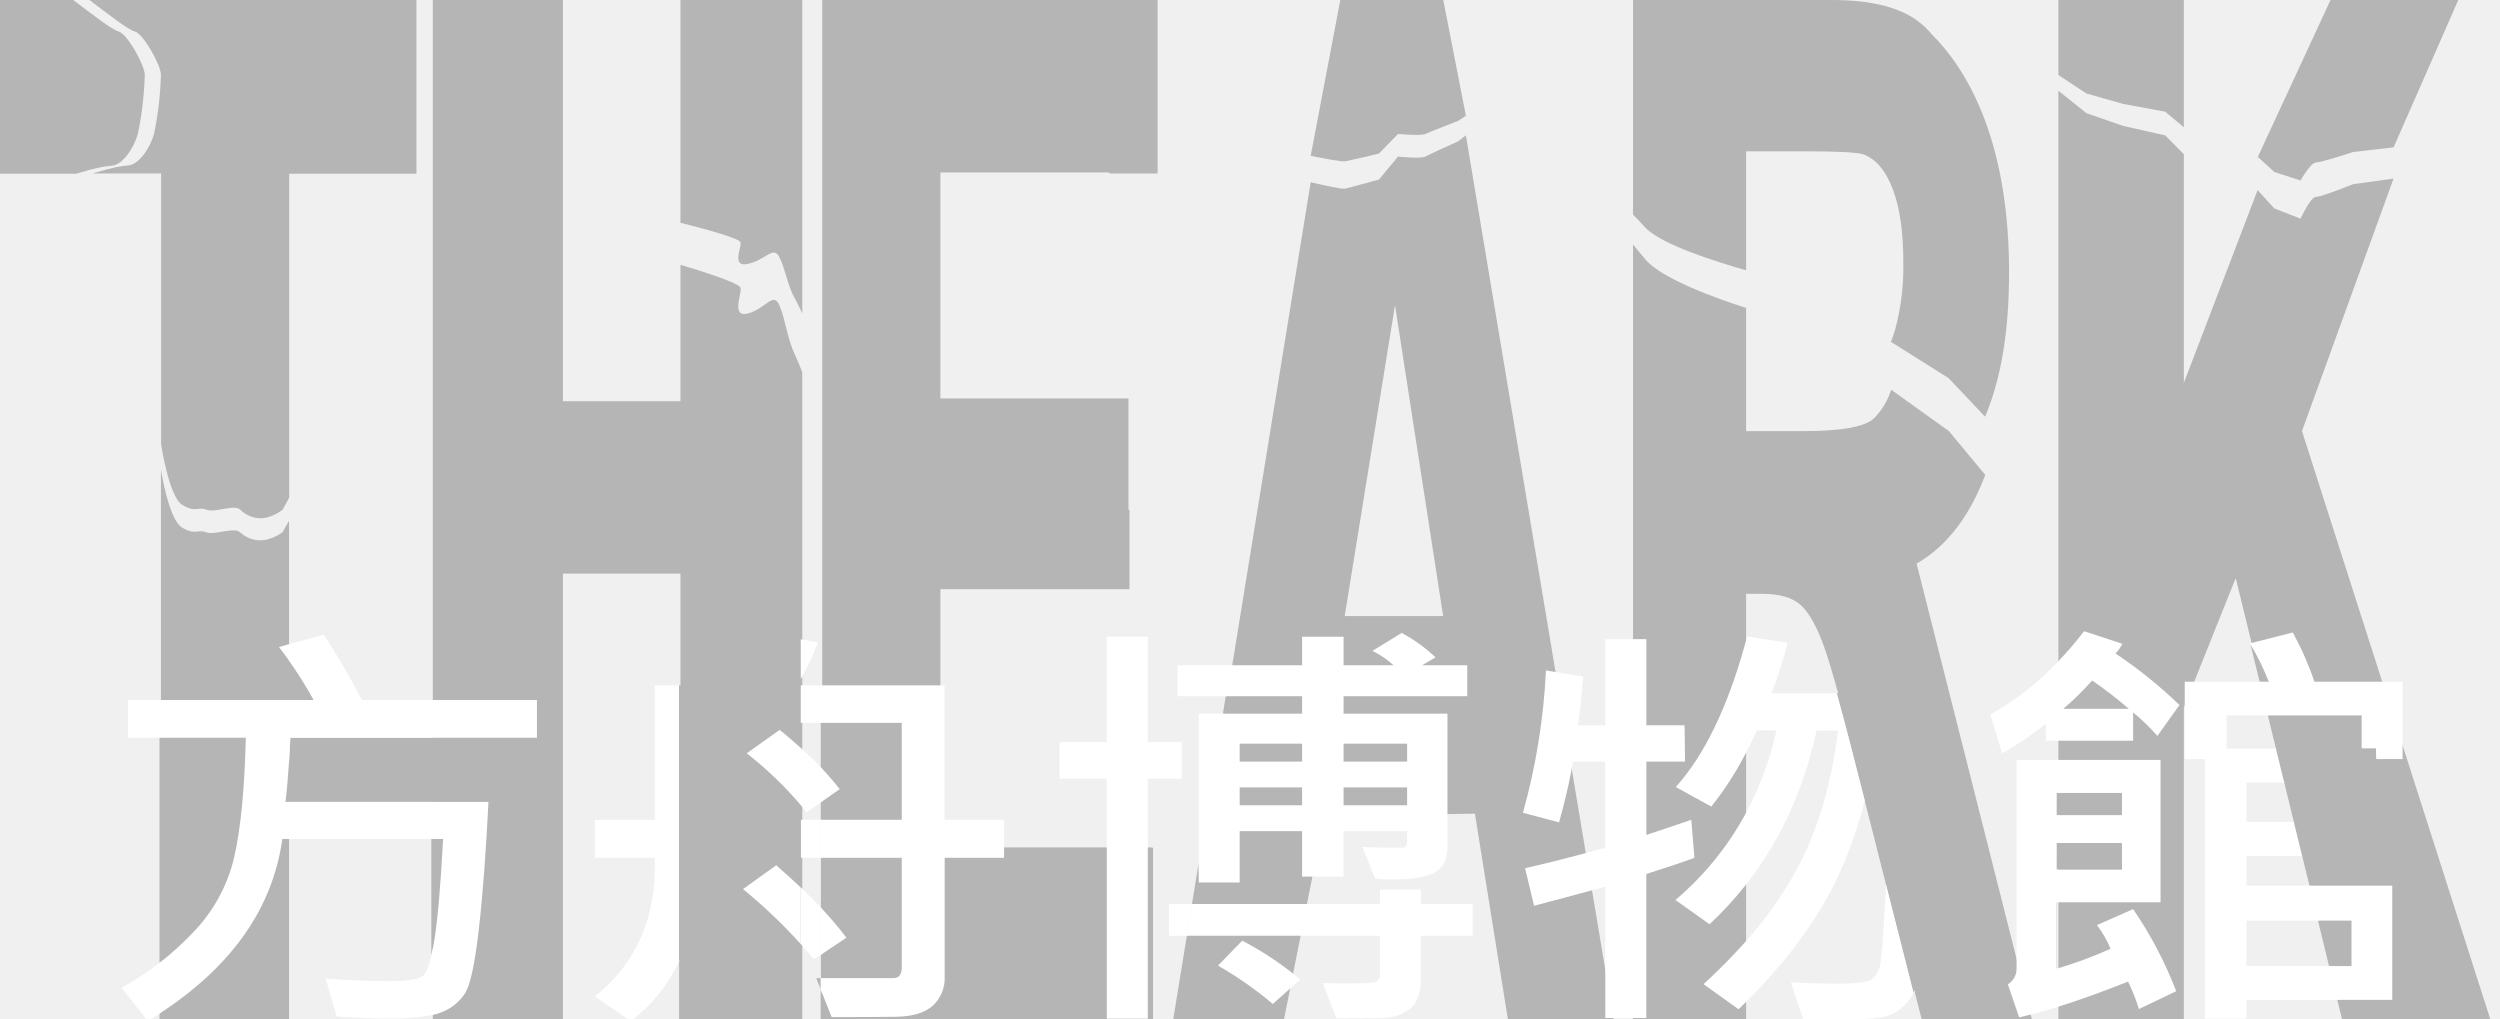
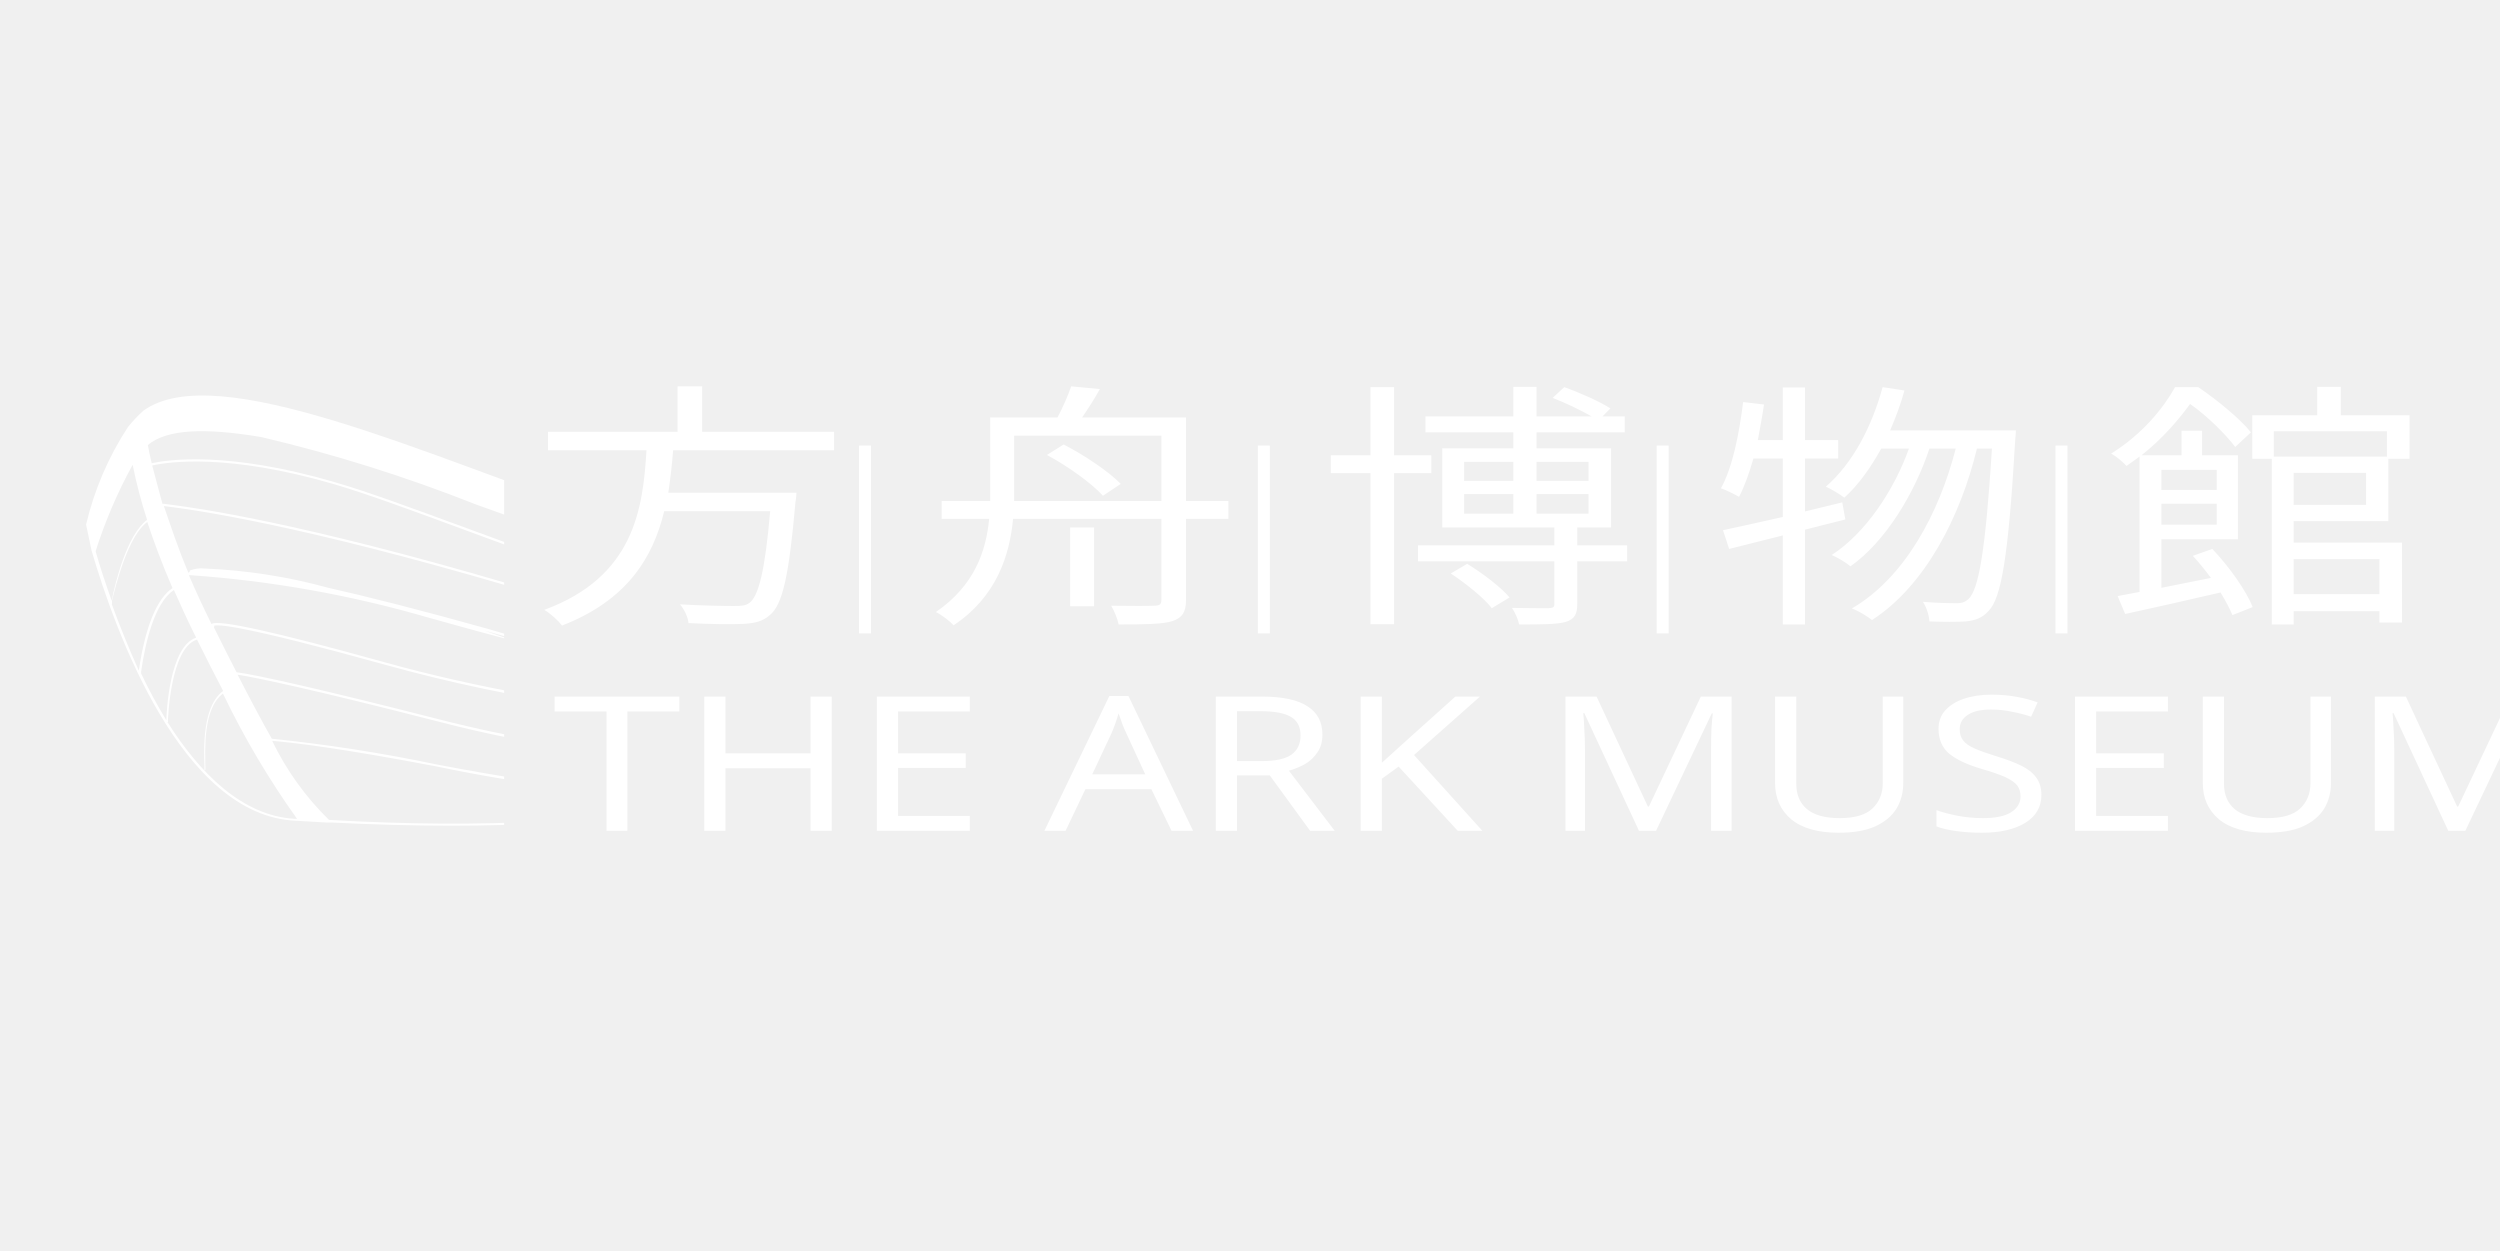
- <svg xmlns="http://www.w3.org/2000/svg" id="圖層_1" data-name="圖層 1" viewBox="0 0 618.87 252.07">
+ <svg xmlns="http://www.w3.org/2000/svg" id="圖層_1" data-name="圖層 1" viewBox="0 0 141.73 70.87">
  <defs>
-     <style>.cls-1{fill:#b5b5b6;}.cls-2{fill:#fff;}</style>
+     <style>.cls-1{fill:none;}.cls-2{font-size:10.65px;font-family:Candara;}.cls-2,.cls-3,.cls-4{fill:#fff;}.cls-3{font-size:14.63px;font-family:DengXian;letter-spacing:0.23em;}.cls-5{clip-path:url(#clip-path);}</style>
+     <clipPath id="clip-path">
+       <rect class="cls-1" y="17.02" width="28.58" height="36.83" transform="translate(28.58 70.87) rotate(-180)" />
+     </clipPath>
  </defs>
-   <path class="cls-1" d="M183.33,60c.3,1.26-2.44,6.31,1.93,5.3s6.17-4.57,7.67-1.65,2,7,3.82,10.24c.59,1,1.23,2.37,1.85,3.7V0H168.45V55.16S183,58.7,183.33,60Z" />
-   <path class="cls-1" d="M196.75,87.74c-1.85-3.9-2.32-8.7-3.82-12.17s-3.3.77-7.67,2-1.63-4.8-1.93-6.3-14.88-5.7-14.88-5.7V99.32h-29.1V0H107.14V252.35h32.21V142h29.1V252.35H198.6V92.13C198,90.56,197.34,89,196.75,87.74Z" />
-   <polygon class="cls-1" points="274.64 0 232.79 0 219.75 0 203.54 0 203.54 252.35 285.44 252.35 285.44 209.84 232.79 209.84 232.79 145.85 279.6 145.85 279.6 126.18 279.35 126.18 279.35 98.63 232.79 98.63 232.79 42.69 274.64 42.69 274.64 42.95 286.57 42.95 286.57 0 283.39 0 274.64 0" />
-   <path class="cls-1" d="M34.13,33.14a83,83,0,0,0,1.71-14.7c-.08-2.4-4.41-10.2-6.51-10.66C27.86,7.46,22.41,3.25,18.14,0H0V43H18.88c5.76-1.72,6.78-1.77,9-2C30.53,40.64,33.23,36.44,34.13,33.14Z" />
-   <path class="cls-1" d="M90.94,0H22.14c4.27,3.25,9.72,7.46,11.19,7.78,2.1.46,6.43,8.26,6.51,10.66a83,83,0,0,1-1.71,14.7c-.9,3.3-3.6,7.5-6.3,7.8-2.17.24-3.19.29-8.95,2h17v67s1.89,12.9,5.19,15,3.9.38,6,1.24,6.9-1.46,8.4,0a7.13,7.13,0,0,0,6.3,2,11.19,11.19,0,0,0,4.2-2l1.62-3V43h31.5V0Z" />
-   <path class="cls-1" d="M65.73,133.65a7.35,7.35,0,0,1-6.3-1.89c-1.5-1.4-6.3.82-8.4,0s-2.7.82-6-1.19-5.19-14.33-5.19-14.33V252.35H71.55V128.91l-1.62,2.85A11.47,11.47,0,0,1,65.73,133.65Z" />
-   <path class="cls-1" d="M332.91,39.94c1.24-.19,8.44-1.92,8.44-1.92l4.73-4.86s5.62.52,6.75,0,8.1-3.22,8.1-3.22l1.95-1.29L357.28,0H331.79l-7.33,38.58C327.49,39.19,332.09,40.07,332.91,39.94Z" />
-   <path class="cls-1" d="M362.88,33.51,360.93,35s-7,3.15-8.1,3.76-6.75,0-6.75,0l-4.73,5.69s-7.2,2-8.44,2.25c-.82.15-5.42-.88-8.45-1.6L290.8,252.35h27.05l10-50.27c13-.27,29.54-.54,37.26-.66l8.17,50.93h26.16Zm-30,119,12.45-76.94,11.92,76.94Z" />
-   <path class="cls-1" d="M474.45,139.52c5.94-3.39,12.42-9.82,17-21.94l-9-10.86-14.3-10.25h0a17.28,17.28,0,0,1-4.33,7.16q-3.45,3.09-17.3,3.09H432.25V76.23c-7.12-2.28-21-7.21-25-12.08-1-1.22-2-2.44-3-3.63V252.35h28V147h3.9q6.63,0,9.7,2.85t5.79,10.5q2.73,7.65,10.15,37.09l13.92,54.91H503Z" />
-   <path class="cls-1" d="M432.25,66.9V37.46h15q11.7,0,14.05.76Q466,40,468.59,46.91t2.57,18a59.65,59.65,0,0,1-2,16.62,30.07,30.07,0,0,1-1.07,3.09h0l14.3,9,9,9.53c3.14-7.35,5.36-17.08,5.84-29.95,1.4-37.86-10.74-56.46-18.94-64.62A20.93,20.93,0,0,0,475.74,6q-6.93-6-22.22-6H404.25V53.11c1,1,2,2.11,3,3.19C411.24,60.57,425.13,64.9,432.25,66.9Z" />
-   <path class="cls-1" d="M569.5,44.68s2.48-4.46,3.83-4.46,9.2-2.6,9.2-2.6l10-1.14L608.55,0H576.92l-18,38.84L563,42.58Z" />
-   <path class="cls-1" d="M592.52,44.21l-10,1.38s-7.85,3.15-9.2,3.15-3.83,5.4-3.83,5.4L563,51.59l-4.13-4.52L540.6,94.8V38.17L536,33.51l-10.36-2.32L516.47,28l-6.92-5.53V252.35H540.6V175.18s8.11-20.23,12.85-32.09l26.7,109.26h36.33L569.85,106.72Z" />
-   <polygon class="cls-1" points="525.62 25.74 535.98 27.65 540.6 31.5 540.6 0 536.1 0 533.98 0 523.95 0 512.73 0 509.55 0 509.55 18.57 516.47 23.14 525.62 25.74" />
-   <path class="cls-1" d="M71.18,163v10.28h6.49A96.68,96.68,0,0,0,71.18,163Z" />
-   <path class="cls-1" d="M71.18,193.5v5h37.29V182.63H71.89Q71.62,188.69,71.18,193.5Z" />
-   <rect class="cls-1" x="509.07" y="196.24" width="0.11" height="5.49" />
-   <rect class="cls-1" x="509.07" y="208.64" width="0.11" height="6.59" />
-   <path class="cls-1" d="M509.07,239.77l.11,0V223.36h-.11Z" />
-   <path class="cls-1" d="M464.91,180.79a147.4,147.4,0,0,1-3.31,17.36l5.24,20.66q.81-16.65,1.2-38Z" />
-   <polygon class="cls-1" points="577.94 193.71 565.46 193.71 567.84 203.47 577.94 203.47 577.94 193.71" />
-   <rect class="cls-1" x="509.18" y="196.24" width="16.08" height="5.49" />
-   <polygon class="cls-1" points="594.76 185.68 594.76 187.91 588.21 187.91 588.21 211.91 569.9 211.91 571.7 219.25 592.2 219.25 592.2 247.53 578.6 247.53 579.78 252.35 603.91 252.35 607.28 252.35 616.12 252.35 594.76 185.68" />
-   <rect class="cls-1" x="509.18" y="208.64" width="16.08" height="6.59" />
-   <polygon class="cls-1" points="582.16 239.14 582.16 227.9 573.81 227.9 576.55 239.14 582.16 239.14" />
-   <path class="cls-1" d="M557.06,159.33l2.3,9.43h2.33A62.53,62.53,0,0,0,557.06,159.33Z" />
-   <path class="cls-1" d="M510.78,175.46H527a103.25,103.25,0,0,0-9.12-7A75.77,75.77,0,0,1,510.78,175.46Z" />
-   <polygon class="cls-1" points="584.62 177.09 561.4 177.09 563.41 185.32 584.62 185.32 584.62 177.09" />
-   <path class="cls-1" d="M70.66,198.51h.52v-5C71,195.3,70.85,197,70.66,198.51Z" />
-   <path class="cls-1" d="M198.23,169.65v-1.53c-.28.51-.55,1-.85,1.53Z" />
-   <path class="cls-1" d="M184.9,186.48l8.15-5.8c1.83,1.47,3.55,2.94,5.18,4.43v-6.17H172.87v24h25.36v-3.69A90,90,0,0,0,184.9,186.48Z" />
-   <path class="cls-1" d="M39.48,250.9v1.45h31.7V207.69H69.86Q66.29,233.43,39.48,250.9Z" />
-   <path class="cls-1" d="M47.74,230.85A39.79,39.79,0,0,0,58,212.1q2.43-10.53,2.88-29.47H39.48v55.7A71.89,71.89,0,0,0,47.74,230.85Z" />
-   <path class="cls-1" d="M109.66,207.69h-2.88v28.76c.26-1.13.51-2.42.74-3.91Q108.75,224.85,109.66,207.69Z" />
-   <path class="cls-1" d="M183.93,220.09l8.21-5.91c2.17,1.87,4.19,3.7,6.09,5.51v-7.35H173q.21,15-4.89,25.72v14.29h30.14V233.71A129.83,129.83,0,0,0,183.93,220.09Z" />
-   <path class="cls-1" d="M284.13,252.17H274V209.83H248.53v2.51H233.82v29.38a9.17,9.17,0,0,1-3,7.26c-2,1.74-5,2.63-9.12,2.69s-9.39.08-15.85.08l-2.7-6.78v7.38h81.9V209.83h-.95Z" />
-   <path class="cls-1" d="M223.21,239.45V212.34h-20v12.31a89.52,89.52,0,0,1,6.35,7.47l-6.35,4.25v5.77H221.1C222.51,242.14,223.21,241.25,223.21,239.45Z" />
-   <path class="cls-1" d="M207.87,195.35l-4.69,3.31v4.28h20v-24h-20v11C204.88,191.72,206.45,193.53,207.87,195.35Z" />
-   <rect class="cls-1" x="306.88" y="194.93" width="15.45" height="4.43" />
-   <rect class="cls-1" x="306.88" y="184.11" width="15.45" height="4.43" />
-   <path class="cls-1" d="M290.43,252.35h27.05l1.45-7.25-3.84,3.43a91.31,91.31,0,0,0-13.57-9.5l6-6.17a80.85,80.85,0,0,1,12.28,7.9l1.82-9.12H293.8Z" />
-   <polygon class="cls-1" points="322.33 205.74 306.88 205.74 306.88 218.46 296.74 218.46 296.74 213.55 295.07 223.78 323.17 223.78 324.53 216.98 322.33 216.98 322.33 205.74" />
-   <polygon class="cls-1" points="322.33 172.34 303.43 172.34 302.73 176.67 322.33 176.67 322.33 172.34" />
-   <rect class="cls-1" x="332.6" y="194.93" width="15.74" height="4.43" />
-   <rect class="cls-1" x="332.6" y="184.11" width="15.74" height="4.43" />
-   <path class="cls-2" d="M198.23,219.69v14c1.13,1.25,2.22,2.52,3.26,3.79l1.69-1.13V224.65Q200.89,222.21,198.23,219.69Z" />
-   <polygon class="cls-1" points="202.06 242.14 203.18 244.97 203.18 242.14 202.06 242.14" />
-   <rect class="cls-2" x="198.23" y="202.94" width="4.95" height="9.39" />
-   <path class="cls-1" d="M198.23,212.34v-9.4H172.87v-24h25.36v-9.29h-.85c.3-.51.57-1,.85-1.53v-9.86l-6.32-1.16a85.48,85.48,0,0,1-6.1,12.55H168.09v68.41q5.1-10.71,4.89-25.72Z" />
-   <path class="cls-2" d="M203.18,224.65v11.72l6.35-4.25A89.52,89.52,0,0,0,203.18,224.65Z" />
-   <polygon class="cls-2" points="289.38 223.78 289.38 231.65 293.8 231.65 295.07 223.78 289.38 223.78" />
-   <path class="cls-1" d="M477.05,211.7q1-21.67,1.26-40.09H454.67q2.67,9.6,6.75,25.83l.18.71a147.4,147.4,0,0,0,3.31-17.36H468q-.37,21.39-1.2,38l6.83,26.91a22,22,0,0,0,1.64-6.35Q476.09,233.39,477.05,211.7Z" />
-   <path class="cls-1" d="M557.06,159.33l0-.07h0Z" />
-   <path class="cls-2" d="M71.86,182.63h61.06v-9.34H89.59a168.87,168.87,0,0,0-9.46-16.19l-8.95,2.47-2.12.59c.73,1,1.43,1.9,2.12,2.85a96.68,96.68,0,0,1,6.49,10.28h-46v9.34H60.85Q60.4,201.58,58,212.1a39.79,39.79,0,0,1-10.23,18.75,71.89,71.89,0,0,1-8.26,7.48,72.4,72.4,0,0,1-9.41,6.19l6.49,8.23c1-.61,2-1.23,2.92-1.85q26.79-17.47,30.38-43.21h39.8q-.91,17.15-2.14,24.85c-.23,1.49-.48,2.78-.74,3.91-.64,2.77-1.34,4.49-2.11,5.11q-1.62,1.32-8.52,1.32-6.68,0-15.57-.63l2.74,9.39q7,.48,13.17.47a52.22,52.22,0,0,0,10.29-.8,14.59,14.59,0,0,0,2.77-.83,12.06,12.06,0,0,0,5.58-4.67q1.89-3,3.34-15.48t2.42-31.82H70.66c.19-1.54.37-3.21.52-5Q71.6,188.69,71.86,182.63Z" />
-   <path class="cls-2" d="M233.82,202.94V169.65H198.23v9.29h25v24h-20v9.4h20v27.11c0,1.8-.7,2.69-2.11,2.69H203.18V245l2.7,6.78q9.69,0,15.85-.08c4.1-.06,7.14-.95,9.12-2.69a9.17,9.17,0,0,0,3-7.26V212.34h14.71v-9.4Z" />
-   <path class="cls-2" d="M162.09,202.94H147.26v9.4h14.83q.74,21.84-14.83,34.34l8.9,6.07a39.53,39.53,0,0,0,11.93-14.69V169.65h-6Z" />
-   <path class="cls-2" d="M198.23,158.26v9.86a75.63,75.63,0,0,0,4.28-9.07Z" />
-   <path class="cls-2" d="M183.93,220.09a129.83,129.83,0,0,1,14.3,13.62v-14c-1.9-1.81-3.92-3.64-6.09-5.51Z" />
-   <path class="cls-2" d="M207.87,195.35c-1.42-1.82-3-3.63-4.69-5.42-1.53-1.62-3.19-3.23-5-4.82s-3.35-3-5.18-4.43l-8.15,5.8a90,90,0,0,1,13.33,12.77c.51.61,1,1.23,1.49,1.85l3.46-2.44Z" />
-   <polygon class="cls-2" points="284.13 157.63 273.99 157.63 273.99 183.69 262.3 183.69 262.3 192.76 273.99 192.76 273.99 209.84 273.99 252.17 284.13 252.17 284.13 209.84 284.13 192.76 292.57 192.76 292.57 183.69 284.13 183.69 284.13 157.63" />
-   <path class="cls-2" d="M351.76,223.78V220.2H341.61v3.58H295.07l-1.27,7.86h47.81v9.55a1.83,1.83,0,0,1-1,1.8q-1,.47-6.9.47-2.4,0-6.27-.1l3.36,8.7q6,0,10.75-.05a11.91,11.91,0,0,0,7.44-2.22c1.82-1.44,2.74-3.95,2.74-7.54V231.64h12.82v-7.86Z" />
-   <path class="cls-2" d="M307.51,232.86l-6,6.17a91.31,91.31,0,0,1,13.57,9.5l3.84-3.43,2.95-2.64c-.68-.58-1.38-1.14-2.09-1.7A80.85,80.85,0,0,0,307.51,232.86Z" />
-   <path class="cls-2" d="M322.33,172.35v4.32H296.74v41.79h10.14V205.74h15.45V217H332.6V205.74h15.73v2.69c0,.95-.45,1.43-1.36,1.43-4.56,0-7.8-.07-9.7-.22l3.14,7.87a31.48,31.48,0,0,0,4.16.21q7.76,0,10.75-1.8c2-1.19,3-3.34,3-6.43V176.67H332.6v-4.32h30.62v-7.66H352l3.37-1.95a38.86,38.86,0,0,0-8.38-6.06l-7.24,4.43a24.82,24.82,0,0,1,5.24,3.58H332.6v-7.06H322.33v7.06H291.49v7.66h30.84Zm0,27H306.88v-4.43h15.45Zm0-10.82H306.88v-4.43h15.45Zm10.27-4.43h15.73v4.43H332.6Zm0,10.82h15.73v4.43H332.6Z" />
-   <path class="cls-2" d="M461.6,198.15l-.18-.71q-4.08-16.23-6.75-25.83H438.51a100.7,100.7,0,0,0,4-12.45l-10-1.64c-.19.72-.38,1.42-.58,2.12q-6.51,23.4-17.09,35.18l8.78,4.85A80.24,80.24,0,0,0,431.88,187c1.06-2,2.08-4.05,3-6.2h4.9a79.8,79.8,0,0,1-7.94,21.15,74.79,74.79,0,0,1-17.09,20.84l8.44,6a86.37,86.37,0,0,0,8.65-9.33q13-16.29,17.86-38.62H455q-2.4,19.89-10.18,34.34a96,96,0,0,1-12.93,18.16,138.59,138.59,0,0,1-10.19,10.28l8.67,6.22,1.52-1.49q14.6-14.43,22.17-29.45A102.34,102.34,0,0,0,461.6,198.15Z" />
-   <path class="cls-2" d="M466.84,218.81c0,.37,0,.76,0,1.12q-.85,17-1.51,19.31a5.64,5.64,0,0,1-2.14,3.27q-1.49,1-8.78,1c-3,0-6.65-.1-11.06-.31l3,9.07c1.82.11,4.07.16,6.73.16q11.18,0,14-.9a11.34,11.34,0,0,0,5.16-3.53,9.57,9.57,0,0,0,1.44-2.28Z" />
-   <path class="cls-2" d="M418.67,202.94c-.57.22-4.28,1.46-11.12,3.75V188.54h9.58l-.12-9h-9.46V158.21H397.4v21.36h-6.79c.5-3.3.93-7.33,1.32-12.08l-7.23-1.2-2-.33A159.4,159.4,0,0,1,377,201.2l8.95,2.38c1.27-4.58,2.24-8.68,2.94-12.31.17-.94.34-1.85.48-2.73h8v21.32q-2.62.73-5.18,1.42-7.68,2.06-14.66,3.64l2.22,9.29c5.7-1.49,10.35-2.73,14-3.73l3.64-1V252h10.15V216.35c4.82-1.52,8.8-2.85,11.91-4Z" />
-   <path class="cls-2" d="M525.37,159.37l-9.46-3.12a88,88,0,0,1-6.73,7.81,70.09,70.09,0,0,1-16.48,12.82l2.91,9.6a78,78,0,0,0,10.84-7.33v4.22h21.6v-7a47.13,47.13,0,0,1,6,5.81l5.47-7.65a112.14,112.14,0,0,0-15.85-12.77A8.53,8.53,0,0,0,525.37,159.37ZM527,175.46H510.78a75.77,75.77,0,0,0,7.13-7A103.25,103.25,0,0,1,527,175.46Z" />
-   <path class="cls-2" d="M519.1,229a27,27,0,0,1,3.37,5.86,102.83,102.83,0,0,1-13.29,4.92l-.11,0V223.36h25.77V188.12H499.2v51.76a4.52,4.52,0,0,1-2.16,3.79l2.79,8.18c.81-.18,1.64-.39,2.47-.6,2.19-.56,4.48-1.2,6.88-1.94q8-2.48,17.62-6.32a46.24,46.24,0,0,1,2.68,6.8l9.24-4.43a98.34,98.34,0,0,0-10.67-20.31Zm-10-32.71h16.19v5.49H509.07Zm0,12.4h16.19v6.6H509.07Z" />
-   <path class="cls-2" d="M589.35,168.76H572.93a76,76,0,0,0-5.36-12.19L557,159.26l0,.07a62.53,62.53,0,0,1,4.63,9.43H540.83v19.15h5v64.26h10.27v-4.65H592.2V219.25H556.11v-7.34H569.9l-2.06-8.44H556.11v-9.76h9.35l-2.05-8.39H551.2v-8.23h33.42v8.23h3.53l.06,2.84v-.25h6.55V168.76ZM556.11,227.9h26v11.24h-26Z" />
-   <polygon class="cls-1" points="584.62 185.32 563.41 185.32 565.46 193.71 577.94 193.71 577.94 203.47 567.84 203.47 569.9 211.91 588.21 211.91 588.21 188.16 588.15 185.32 584.62 185.32" />
+   <text class="cls-2" transform="translate(27.87 47.1) scale(1.24 1)">
+     <tspan xml:space="preserve"> THE ARK MUSEUM</tspan>
+   </text>
+   <text class="cls-3" transform="translate(30.1 34.23) scale(1.24 1)">方舟博物館</text>
+   <rect class="cls-4" x="48.7" y="25.26" width="0.68" height="10.65" />
+   <rect class="cls-4" x="71.31" y="25.26" width="0.68" height="10.65" />
+   <rect class="cls-4" x="93.92" y="25.26" width="0.68" height="10.65" />
+   <rect class="cls-4" x="116.53" y="25.26" width="0.68" height="10.65" />
+   <g class="cls-5">
+     <path class="cls-4" d="M50.35,34.59v-.17c0-.53-.13-.64-.13-.64h0c-.06,0-.53-.08-1.46-.27a128.87,128.87,0,0,1-13.85-4C24,25.75,12.28,20.3,8.13,23.28l0,0a8.22,8.22,0,0,0-.87.92,17.36,17.36,0,0,0-2.38,5.54l.31,1.47v0c1.32,4.52,5.1,15.07,11.6,15.32l1.7.1h0l.31,0h0q3.57.18,6.78.18c7.66,0,13.72-.79,18.06-2.38,4.7-1.82,6.38-6.72,6.59-8.3a9.58,9.58,0,0,0,.1-1.44v-.19Zm-2,5.8c-4.14,1-16,.09-26.53-2.84-6.21-1.73-9.52-2.46-9.83-2.17-.49-1-.91-1.9-1.28-2.77l.1,0A64.27,64.27,0,0,1,24.24,35c1.6.45,3.41.95,5.31,1.44-.71-.21-1.41-.45-2.11-.7l.21.06a98.33,98.33,0,0,0,12.13,2.7c-1.33-.15-2.74-.36-4.18-.62,4.9,1.05,9.7,1.71,12.72,1.17.42,0,.69-.06.82-.08A11.67,11.67,0,0,1,48.33,40.39Zm-42-6.13s0-.11,0-.22c.59-2.41,1.26-3.9,2-4.45.36,1.09.82,2.34,1.43,3.75-.88.58-1.55,2.2-1.91,4.68C7.29,36.73,6.77,35.44,6.34,34.26ZM8,38.08c.21-1.49.73-3.9,1.86-4.63.37.84.78,1.74,1.26,2.7-1.52.5-1.68,4.26-1.69,4.68A28.25,28.25,0,0,1,8,38.18.84.84,0,0,1,8,38.08Zm41.21.74a14.42,14.42,0,0,1-2.07.14c-.68,0-1.5,0-2.45-.06a82.48,82.48,0,0,1-17-3.24c-3.82-1.07-6.79-1.82-9.09-2.34a31.4,31.4,0,0,0-7-1.09,1.77,1.77,0,0,0-.83.11.14.14,0,0,1-.09.13c-.59-1.39-1-2.66-1.39-3.78h0c2.81.34,9.38,1.46,21.74,5.19,9.32,2.82,14.25,3.4,16.73,3.4A7.1,7.1,0,0,0,49.88,37,11.3,11.3,0,0,1,49.21,38.82ZM8.38,25.23c1.06-.89,3.18-1,6.44-.45a86.79,86.79,0,0,1,12.11,3.8c3.36,1.21,7.17,2.58,11.21,3.84h0a66.52,66.52,0,0,0,12,2.46c0,.18,0,.36,0,.54C45.67,37,34.56,32.94,26.45,29.94c-3-1.1-5.59-2.06-7.49-2.61-6.05-1.77-9.43-1.27-10.36-1.07C8.51,25.89,8.44,25.55,8.38,25.23Zm-.86,1.12a27.37,27.37,0,0,0,.82,3.12c-1.14.84-1.81,3.58-2,4.54l0,.07c-.38-1.07-.69-2-.92-2.83A27.35,27.35,0,0,1,7.52,26.35Zm2,14.58a.07.07,0,0,0,0-.06s.12-4.15,1.65-4.61c.53,1.06,1,2,1.48,2.91-.81.6-1.16,2-1.06,4.18,0,.11,0,.21,0,.23s0,.07,0,.07h0s0,0,.05,0a1.29,1.29,0,0,0,0-.26c0-.83-.15-3.21,1-4.07a47.47,47.47,0,0,0,4.2,7.1h-.13C13.77,46.26,11.35,43.88,9.49,40.93Zm9.13,5.55A16,16,0,0,1,15.43,42c1.1.09,3.8.4,9.31,1.45a91.17,91.17,0,0,0,14.69,1.85l.83,0C34.87,46.56,27.62,47,18.62,46.48Zm25-2.18c-.79.29-1.63.55-2.53.79h0c-2.42.36-9-.34-16.31-1.74a90.72,90.72,0,0,0-9.4-1.47c-.57-1-1.21-2.21-1.94-3.63,1,.15,4.34.85,11.35,2.65a71.32,71.32,0,0,0,16.58,2.3,20.8,20.8,0,0,0,4.93-.47A9.48,9.48,0,0,1,43.6,44.3Zm2.88-1.76h0c-4,1.15-13.3.39-21.68-1.77-6.41-1.64-10.32-2.52-11.44-2.66-.4-.78-.83-1.62-1.28-2.54a0,0,0,0,0,0,0,.07.07,0,0,0,0-.09h0c.18-.09,1.46-.08,9.72,2.21a89.31,89.31,0,0,0,21.94,3.24,22,22,0,0,0,4.5-.36A11,11,0,0,1,46.48,42.54Zm3.44-5.65c-.44.16-4.34,1.26-18.9-3.13C18.66,30,12.09,28.9,9.27,28.56H9.21C9,27.76,8.78,27,8.63,26.39c.93-.21,4.28-.7,10.31,1.06,1.9.56,4.48,1.51,7.48,2.62,6.85,2.53,15.83,5.84,21.18,5.84a7.6,7.6,0,0,0,2.53-.36c0,.22,0,.43-.06.63S50,36.61,49.92,36.89Z" />
+     <path class="cls-4" d="M29.55,36.43a54.61,54.61,0,0,0,6.05,1.44C33.56,37.44,31.51,36.94,29.55,36.43Z" />
+   </g>
</svg>
